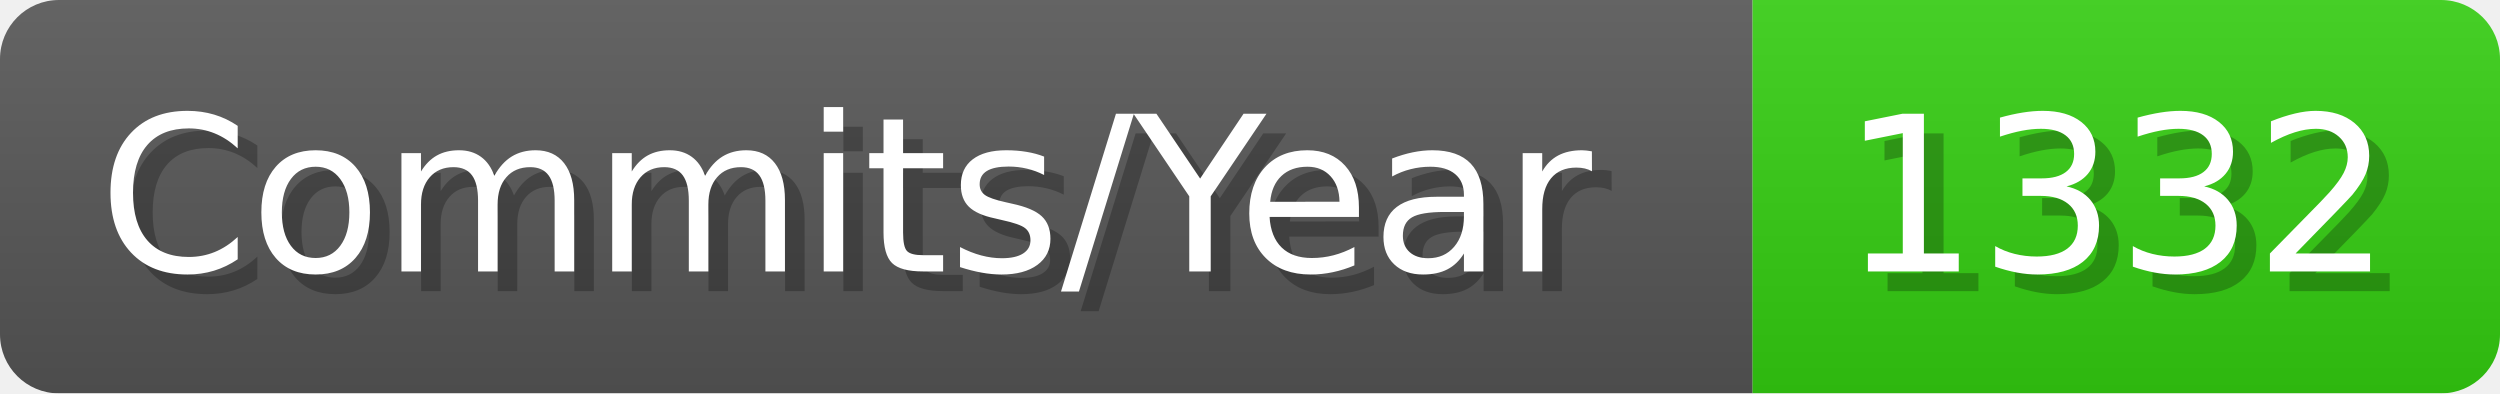
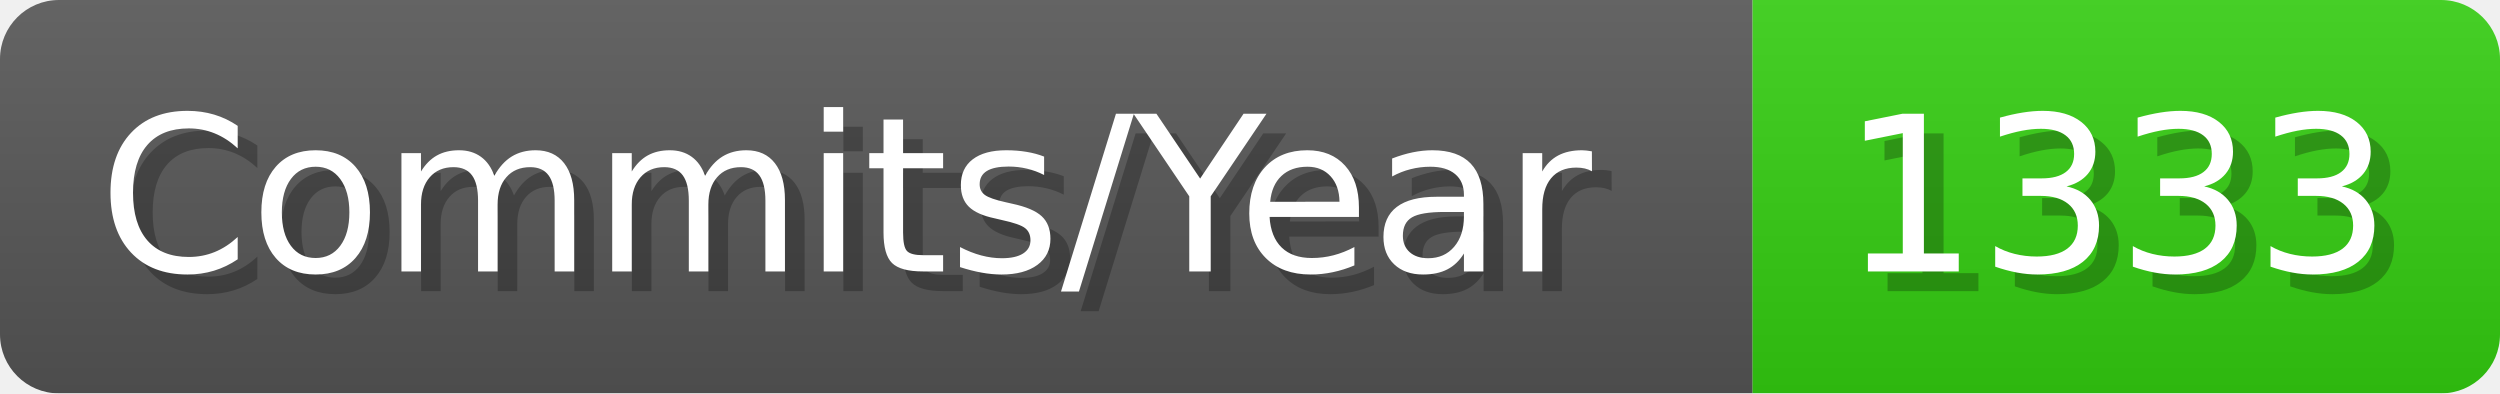
- <svg xmlns="http://www.w3.org/2000/svg" width="127.1" height="20" viewBox="0 0 1271 200" role="img" aria-label="Commits/Year: 1332">
+ <svg xmlns="http://www.w3.org/2000/svg" width="127.1" height="20" viewBox="0 0 1271 200" role="img" aria-label="Commits/Year: 1333">
  <linearGradient id="aUPdi" x2="0" y2="100%">
    <stop offset="0" stop-opacity=".1" stop-color="#EEE" />
    <stop offset="1" stop-opacity=".1" />
  </linearGradient>
  <mask id="WfAiQ">
    <rect width="1271" height="200" rx="30" fill="#FFF" />
  </mask>
  <g mask="url(#WfAiQ)">
    <rect width="891" height="200" fill="#555" />
    <rect width="380" height="200" fill="#3C1" x="891" />
    <rect width="1271" height="200" fill="url(#aUPdi)" />
  </g>
  <g aria-hidden="true" fill="#fff" text-anchor="start" font-family="Verdana,DejaVu Sans,sans-serif" font-size="110">
    <text x="60" y="148" textLength="791" fill="#000" opacity="0.25">Commits/Year</text>
    <text x="50" y="138" textLength="791">Commits/Year</text>
-     <text x="946" y="148" textLength="280" fill="#000" opacity="0.25">1332</text>
-     <text x="936" y="138" textLength="280">1332</text>
+     <text x="946" y="148" textLength="280" fill="#000" opacity="0.25">1333</text>
+     <text x="936" y="138" textLength="280">1333</text>
  </g>
</svg>
